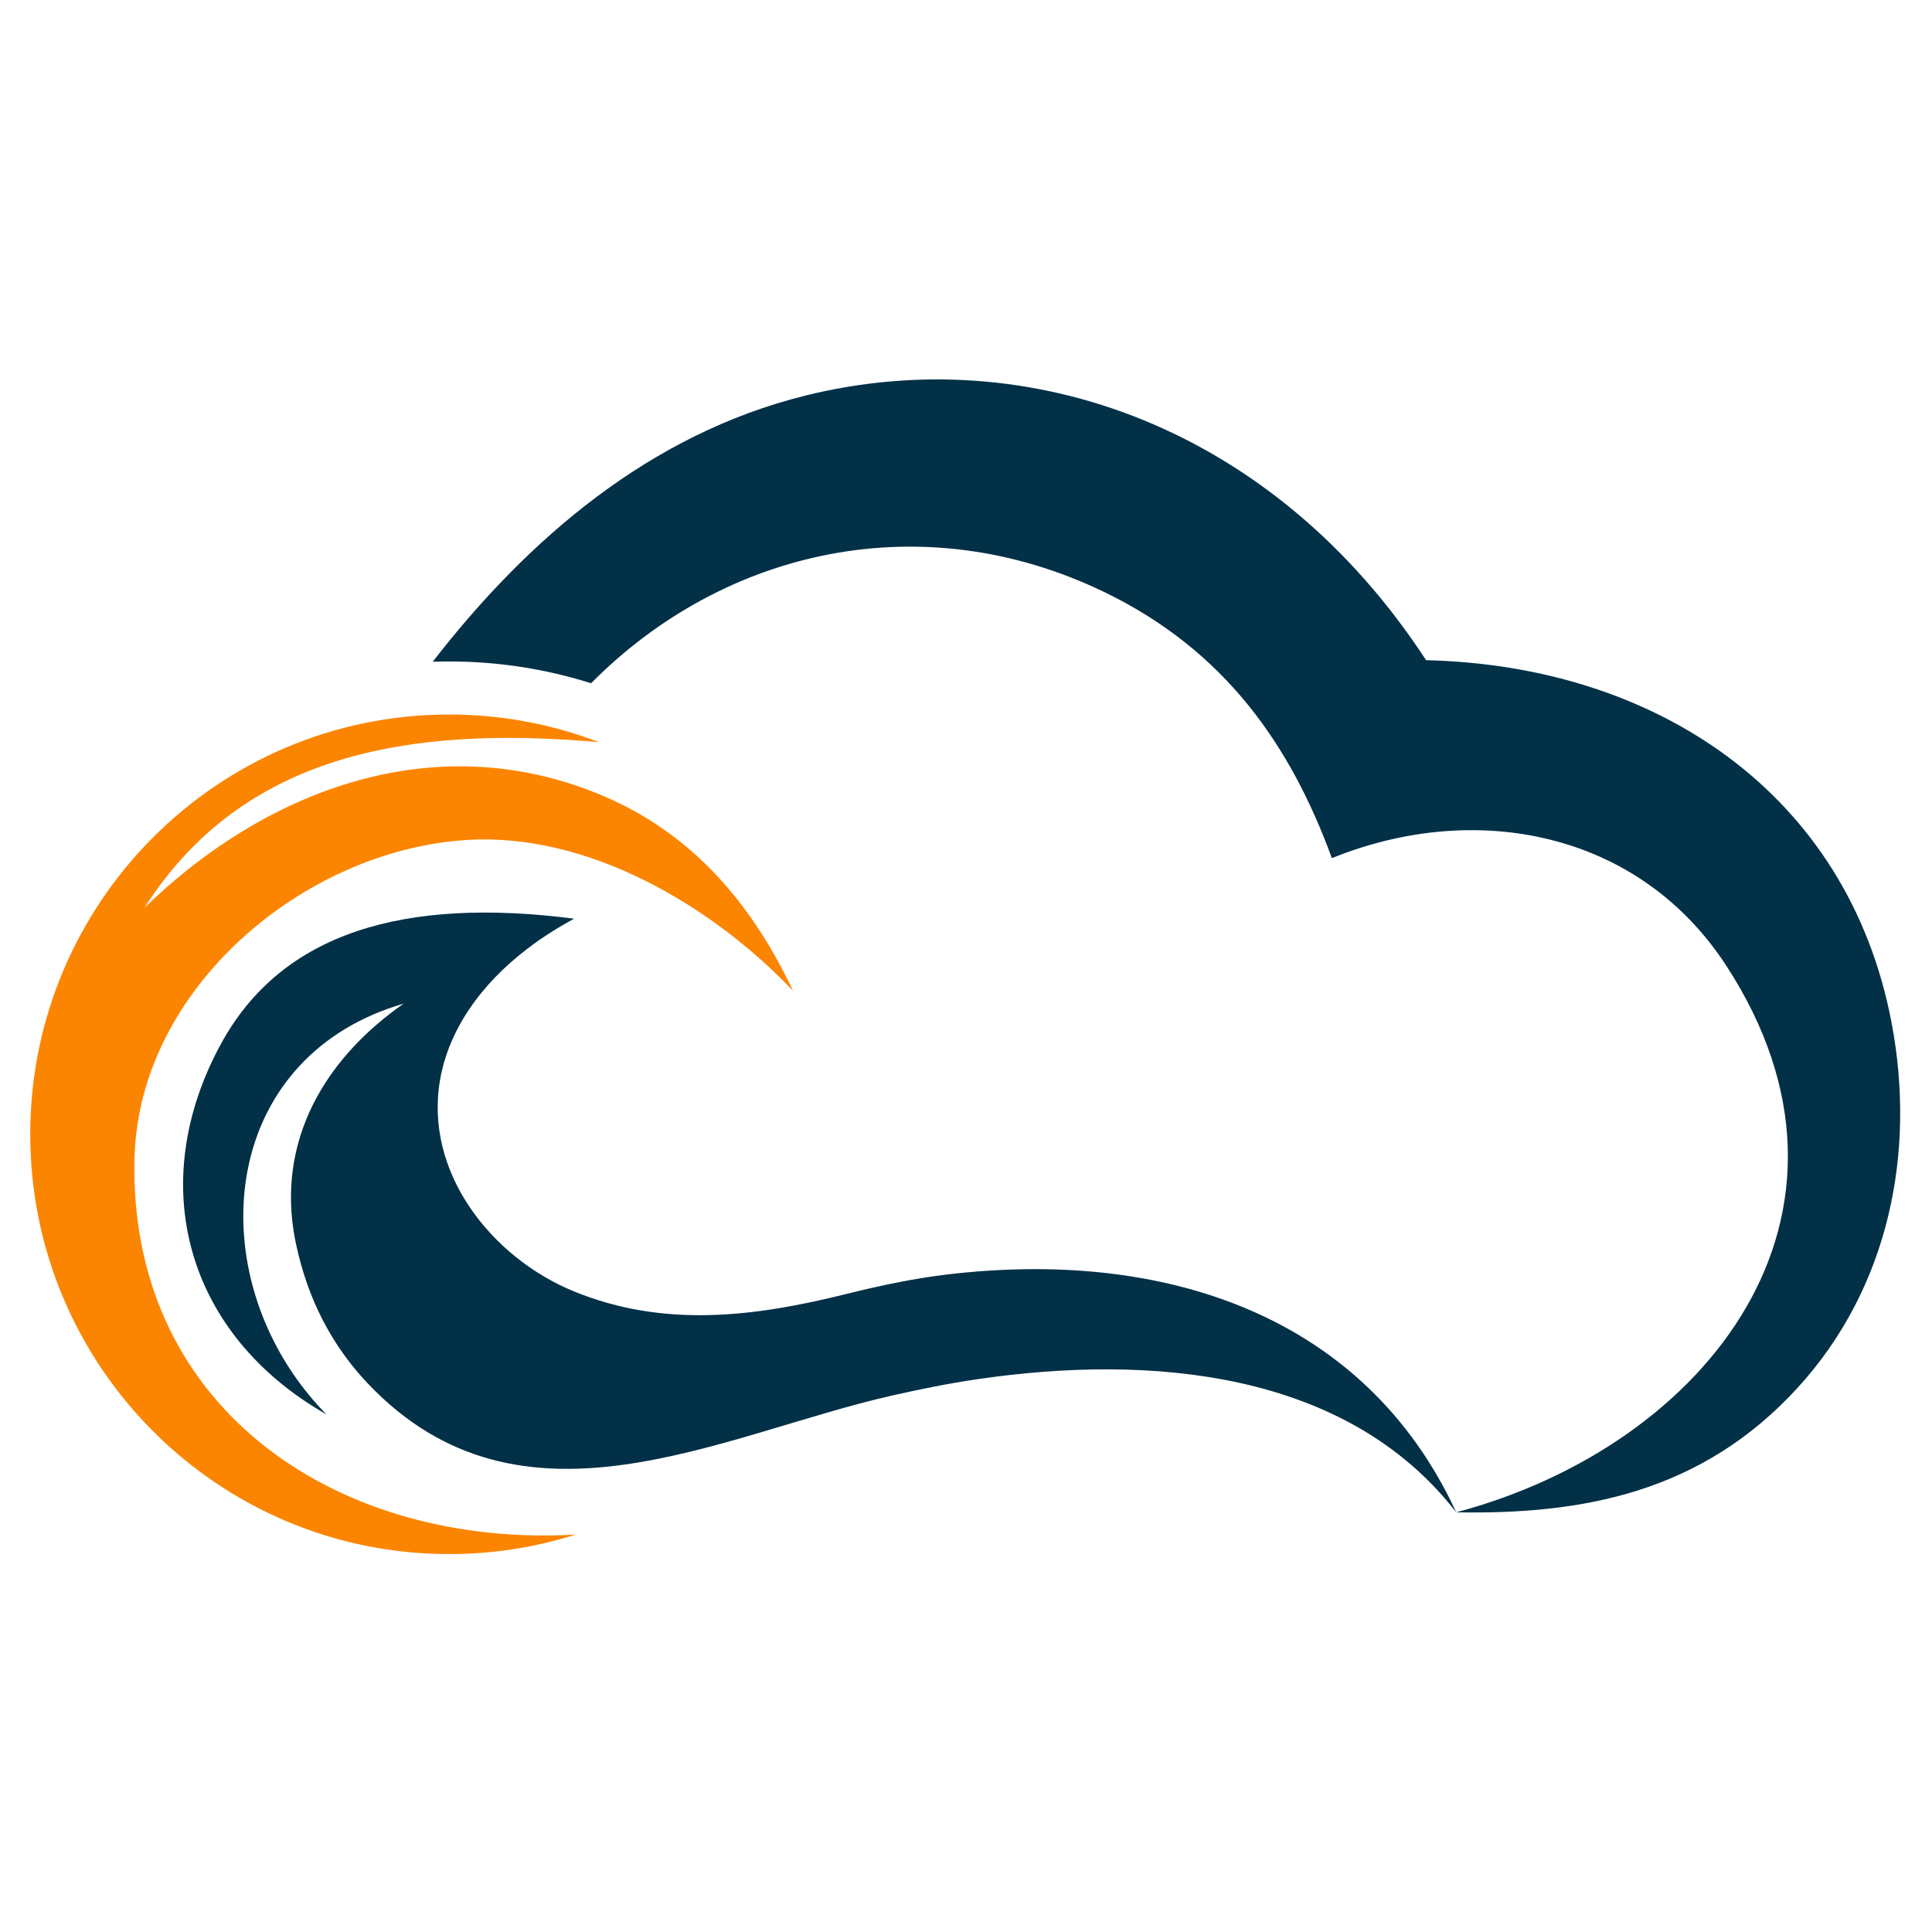
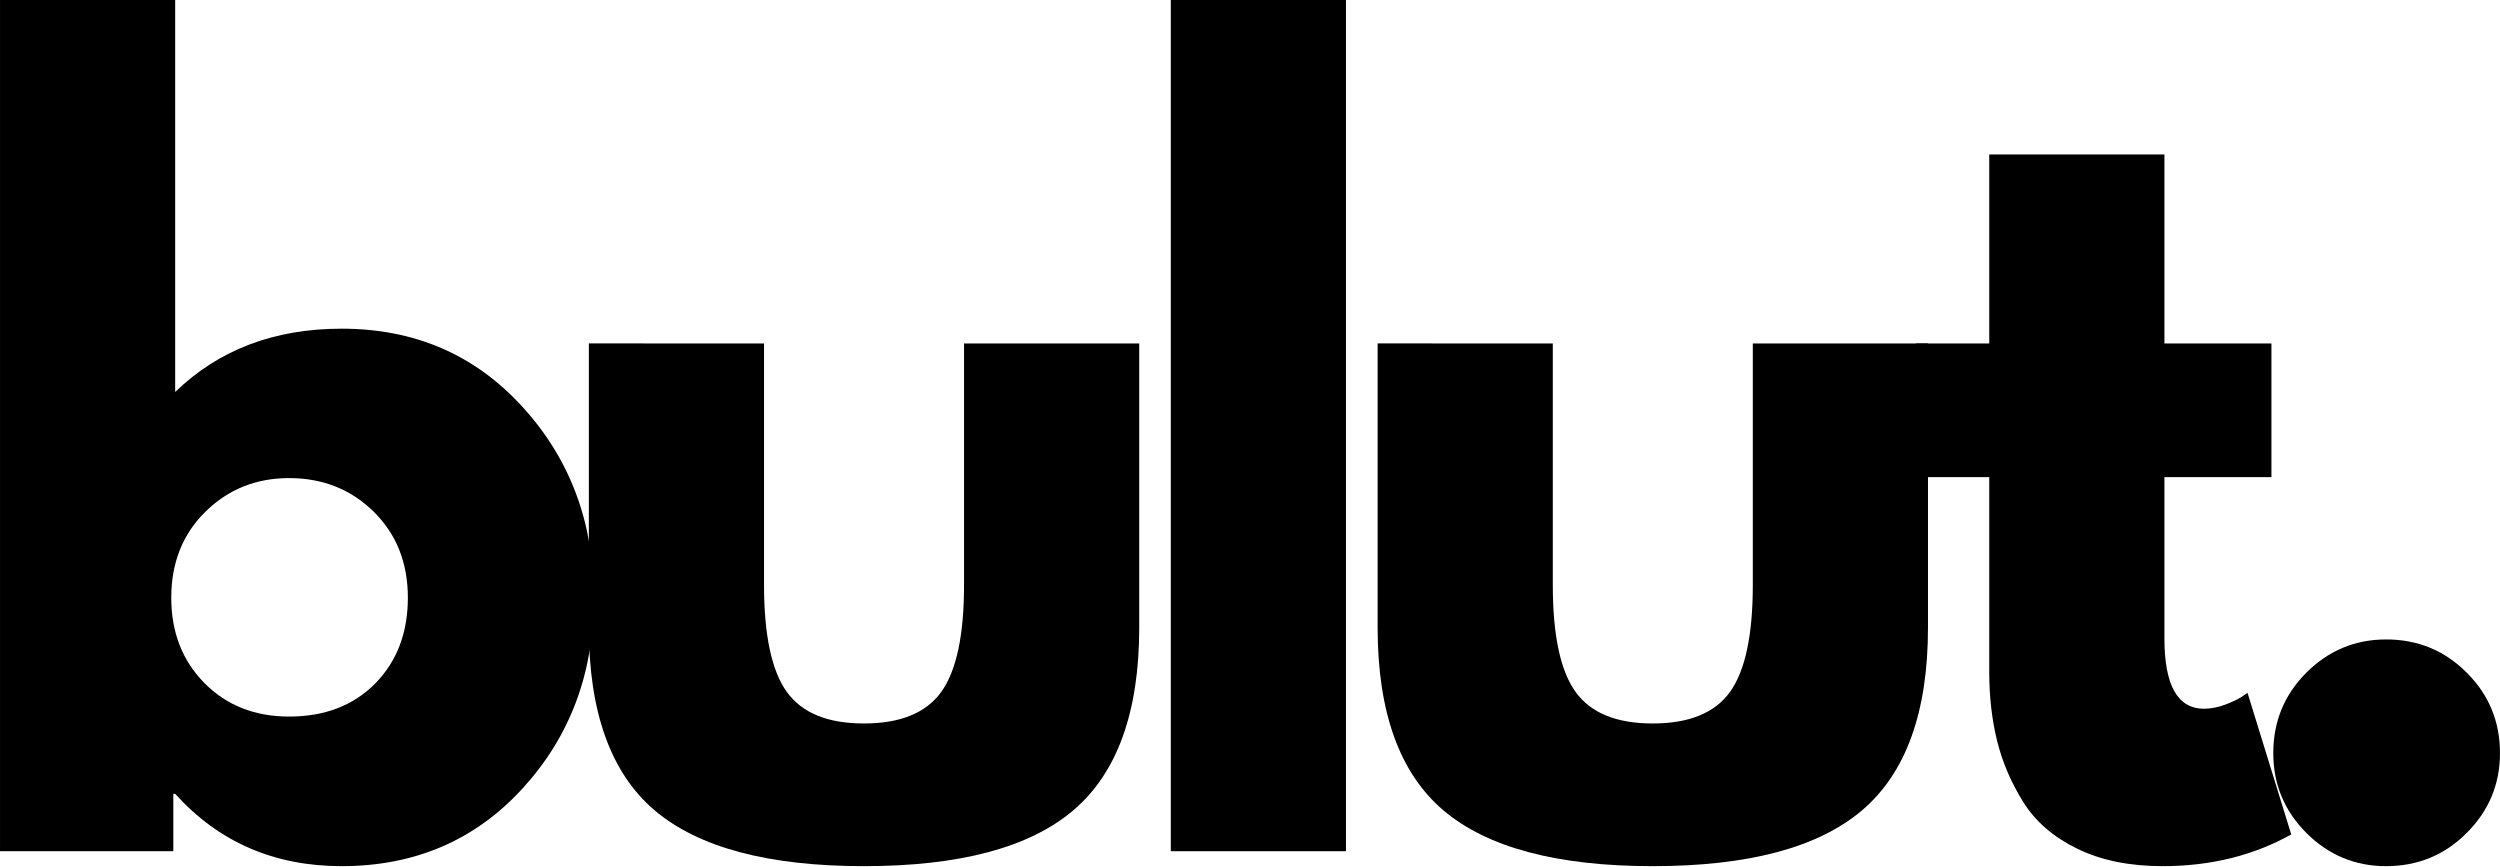
- <svg xmlns="http://www.w3.org/2000/svg" width="500" zoomAndPan="magnify" viewBox="0 0 375 375" height="500" preserveAspectRatio="xMidYMid meet" version="1.0">
-   <defs>
-     <clipPath id="ff5f1b90e8">
-       <path d="M 83 73.648 L 369 73.648 L 369 294 L 83 294 Z M 83 73.648 " clip-rule="nonzero" />
-     </clipPath>
-     <clipPath id="2c4ec282d3">
-       <path d="M 5.473 138 L 154 138 L 154 301.648 L 5.473 301.648 Z M 5.473 138 " clip-rule="nonzero" />
-     </clipPath>
-   </defs>
-   <g clip-path="url(#ff5f1b90e8)">
-     <path fill="#023047" d="M 114.727 132.617 C 140.68 106.434 179.133 97.926 214.297 114.895 C 237.883 126.277 250.574 144.855 258.516 166.566 C 286.5 155.215 318.152 161.414 335.082 187.457 C 366.426 235.656 331.578 280.523 282.652 293.539 C 307.105 293.988 330.273 289.777 348.953 269.328 C 366.727 249.863 371.91 223.547 367.156 198.516 C 358.691 153.973 321.41 129.18 276.805 128.145 C 247.344 83.043 199.852 65.984 156.309 76.785 C 126.262 84.238 102.559 104.457 83.992 128.445 C 85.051 128.41 86.109 128.387 87.176 128.387 C 96.539 128.387 105.82 129.805 114.727 132.617 Z M 114.727 132.617 " fill-opacity="1" fill-rule="evenodd" />
+ <svg xmlns="http://www.w3.org/2000/svg" width="278.89" zoomAndPan="magnify" viewBox="0 0 209.167 72.469" height="96.625" preserveAspectRatio="xMidYMid" version="1.0" id="svg19">
+   <defs id="defs1" />
+   <g fill="#000000" fill-opacity="1" id="g4" transform="translate(-91.50462,-136.5895)">
+     <g transform="translate(86.53587,207.8082)" id="g3">
+       <g id="g2">
+         <path d="m 48.688,-37.172 c 3.977,4.355 5.969,9.68 5.969,15.969 0,6.293 -1.992,11.609 -5.969,15.953 -3.969,4.336 -9.016,6.5 -15.141,6.5 C 27.91,1.25 23.27,-0.766 19.625,-4.797 H 19.469 V 0 h -14.5 V -71.219 H 19.625 v 32.797 c 3.645,-3.531 8.285,-5.297 13.922,-5.297 6.125,0 11.172,2.184 15.141,6.547 z M 36.359,-14.031 c 1.82,-1.852 2.734,-4.242 2.734,-7.172 0,-2.926 -0.953,-5.328 -2.859,-7.203 -1.906,-1.875 -4.266,-2.812 -7.078,-2.812 -2.762,0 -5.094,0.938 -7,2.812 -1.906,1.875 -2.859,4.277 -2.859,7.203 0,2.875 0.922,5.25 2.766,7.125 1.852,1.875 4.219,2.812 7.094,2.812 2.977,0 5.379,-0.922 7.203,-2.766 z m 0,0" id="path1" />
+       </g>
+     </g>
  </g>
-   <path fill="#023047" d="M 102.562 183.996 C 105.242 181.961 108.207 180.062 111.441 178.32 C 78.613 174.082 54.754 180.906 42.918 202.562 C 28.105 229.672 35.934 258.898 63.367 274.539 C 44.297 255.152 41.551 224.715 58.191 206.836 C 63.156 201.496 69.848 197.277 78.352 194.805 C 63.848 204.918 54.867 219.566 56.719 236.879 C 56.879 238.348 57.113 239.832 57.43 241.336 C 59.746 252.375 64.574 261.363 71.434 268.578 C 101.191 299.883 139.641 278.488 173.055 270.895 C 178.68 269.617 184.277 268.496 189.84 267.684 C 223.184 262.812 261.293 265.973 282.652 293.539 C 264.879 255.109 225.844 242.371 183.828 247.379 C 177.352 248.148 170.84 249.523 164.305 251.152 C 146.641 255.551 128.977 257.867 111.352 250.637 C 95.438 244.105 82.227 227.551 85.438 209.473 C 87.102 200.094 93.047 191.211 102.562 183.996 Z M 102.562 183.996 " fill-opacity="1" fill-rule="evenodd" />
-   <g clip-path="url(#2c4ec282d3)">
-     <path fill="#fb8500" d="M 26.113 224.66 C 26.973 191.98 58.762 165.078 90.527 163.043 C 114.051 161.535 138.133 175.703 153.93 192.324 C 144.707 172.781 132.285 161.109 117.695 154.754 C 85.562 140.758 52.422 152.559 28.047 176.18 C 47.129 146.32 79.324 140.789 116.258 144.055 C 107.227 140.586 97.422 138.688 87.176 138.688 C 42.281 138.688 5.871 175.176 5.871 220.168 C 5.871 265.16 42.281 301.648 87.176 301.648 C 95.738 301.648 103.996 300.32 111.746 297.859 C 66.074 300.465 26.102 274.035 26.082 226.918 C 26.082 226.172 26.094 225.418 26.113 224.66 Z M 26.113 224.66 " fill-opacity="1" fill-rule="evenodd" />
+   <g fill="#000000" fill-opacity="1" id="g7" transform="translate(-91.50462,-136.5895)">
+     <g transform="translate(136.6319,207.8082)" id="g6">
+       <g id="g5">
+         <path d="m 18.797,-42.484 v 20.203 c 0,4.199 0.633,7.184 1.906,8.953 1.27,1.762 3.422,2.641 6.453,2.641 3.039,0 5.195,-0.879 6.469,-2.641 1.27,-1.77 1.906,-4.754 1.906,-8.953 V -42.484 H 50.188 v 23.766 c 0,7.074 -1.84,12.172 -5.516,15.297 C 41.004,-0.305 35.164,1.25 27.156,1.25 c -8,0 -13.84,-1.555 -17.516,-4.672 -3.668,-3.125 -5.5,-8.223 -5.5,-15.297 v -23.766 z m 0,0" id="path4" />
+       </g>
+     </g>
+   </g>
+   <g fill="#000000" fill-opacity="1" id="g10" transform="translate(-91.50462,-136.5895)">
+     <g transform="translate(184.4922,207.8082)" id="g9">
+       <g id="g8">
+         <path d="M 4.969,0 V -71.219 H 19.625 V 0 Z m 0,0" id="path7" />
+       </g>
+     </g>
+   </g>
+   <g fill="#000000" fill-opacity="1" id="g13" transform="translate(-91.50462,-136.5895)">
+     <g transform="translate(202.6257,207.8082)" id="g12">
+       <g id="g11">
+         <path d="m 18.797,-42.484 v 20.203 c 0,4.199 0.633,7.184 1.906,8.953 1.27,1.762 3.422,2.641 6.453,2.641 3.039,0 5.195,-0.879 6.469,-2.641 1.27,-1.77 1.906,-4.754 1.906,-8.953 V -42.484 H 50.188 v 23.766 c 0,7.074 -1.84,12.172 -5.516,15.297 C 41.004,-0.305 35.164,1.25 27.156,1.25 c -8,0 -13.84,-1.555 -17.516,-4.672 -3.668,-3.125 -5.5,-8.223 -5.5,-15.297 v -23.766 z m 0,0" id="path10" />
+       </g>
+     </g>
+   </g>
+   <g fill="#000000" fill-opacity="1" id="g16" transform="translate(-91.50462,-136.5895)">
+     <g transform="translate(250.486,207.8082)" id="g15">
+       <g id="g14">
+         <path d="m 7.453,-42.484 v -15.812 h 14.656 v 15.812 H 31.062 v 11.188 H 22.109 V -17.812 c 0,3.93 1.102,5.891 3.312,5.891 0.551,0 1.129,-0.109 1.734,-0.328 0.613,-0.227 1.086,-0.453 1.422,-0.672 L 29.062,-13.25 32.719,-1.406 C 29.562,0.363 25.973,1.25 21.953,1.25 c -2.762,0 -5.137,-0.484 -7.125,-1.453 C 12.836,-1.172 11.332,-2.469 10.312,-4.094 9.289,-5.727 8.555,-7.441 8.109,-9.234 c -0.438,-1.789 -0.656,-3.707 -0.656,-5.75 v -16.312 h -6.125 v -11.188 z m 0,0" id="path13" />
+       </g>
+     </g>
+   </g>
+   <g fill="#000000" fill-opacity="1" id="g19" transform="translate(-91.50462,-136.5895)">
+     <g transform="translate(276.7343,207.8082)" id="g18">
+       <g id="g17">
+         <path d="m 14.406,-17.719 c 2.656,0 4.906,0.93 6.75,2.781 1.852,1.844 2.781,4.09 2.781,6.734 0,2.594 -0.93,4.82 -2.781,6.672 C 19.312,0.32 17.062,1.25 14.406,1.25 11.812,1.25 9.586,0.32 7.734,-1.531 5.891,-3.383 4.969,-5.609 4.969,-8.203 c 0,-2.645 0.922,-4.891 2.766,-6.734 1.852,-1.852 4.078,-2.781 6.672,-2.781 z m 0,0" id="path16" />
+       </g>
+     </g>
  </g>
</svg>
